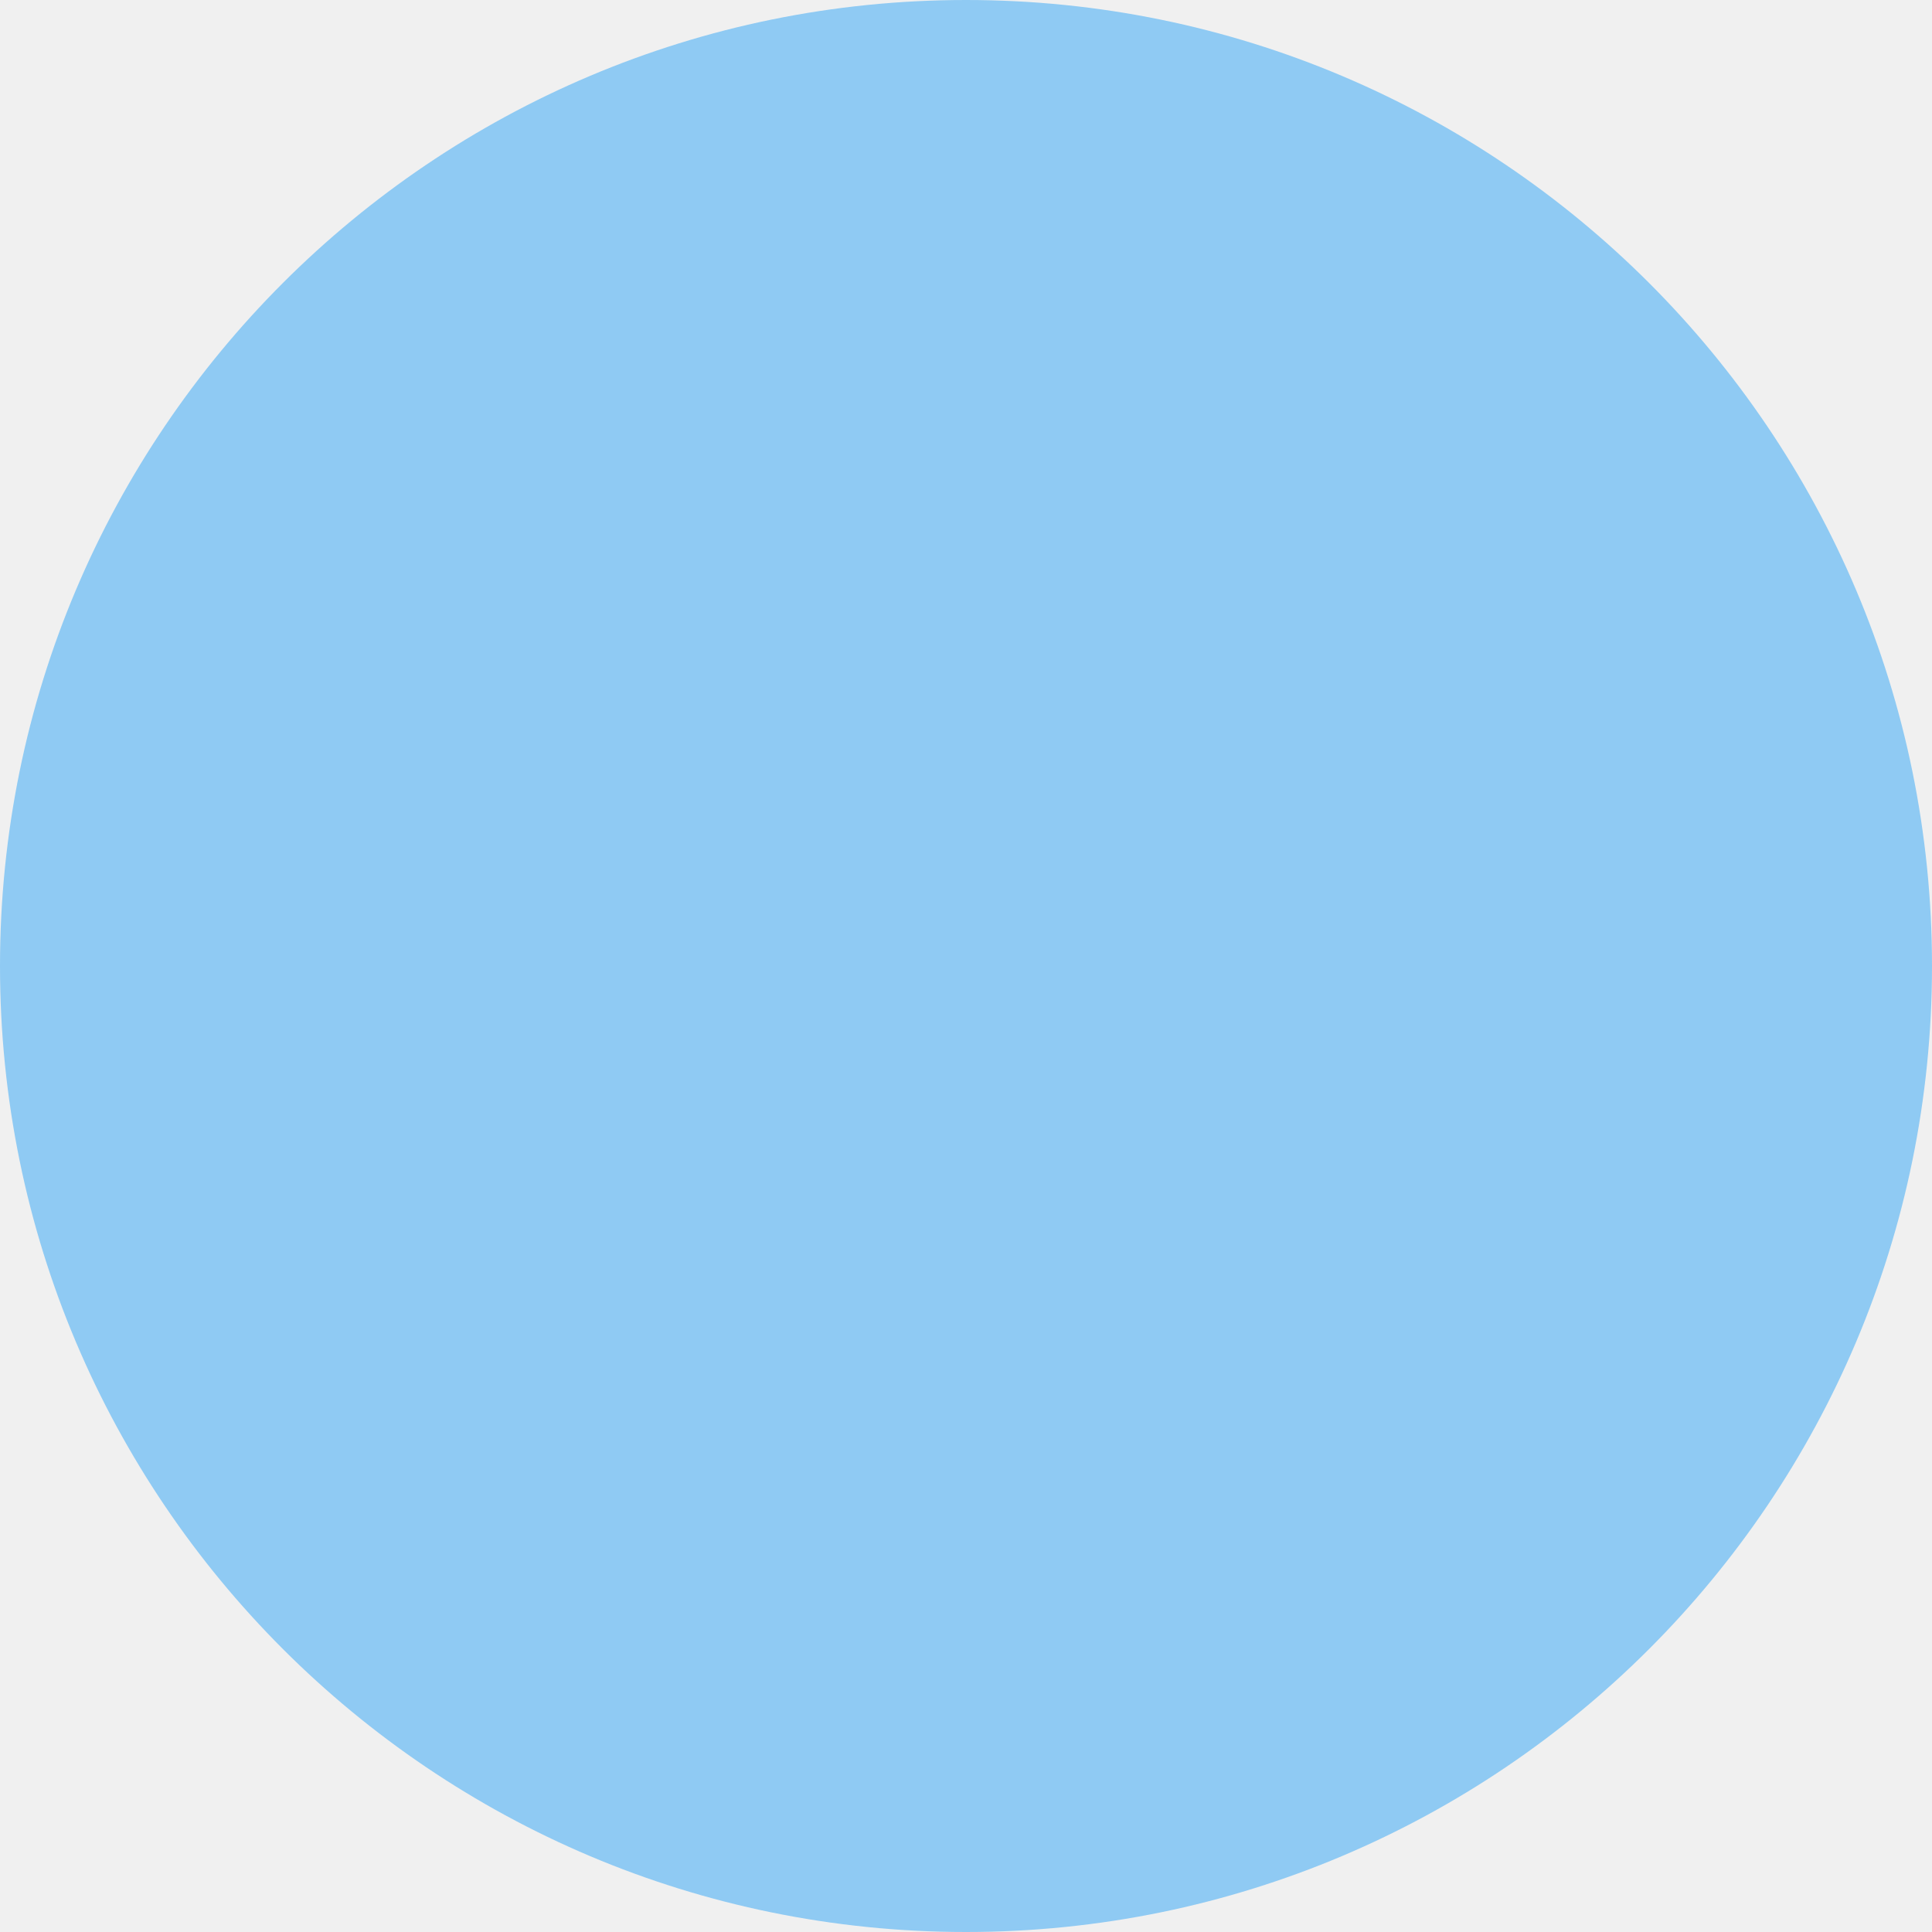
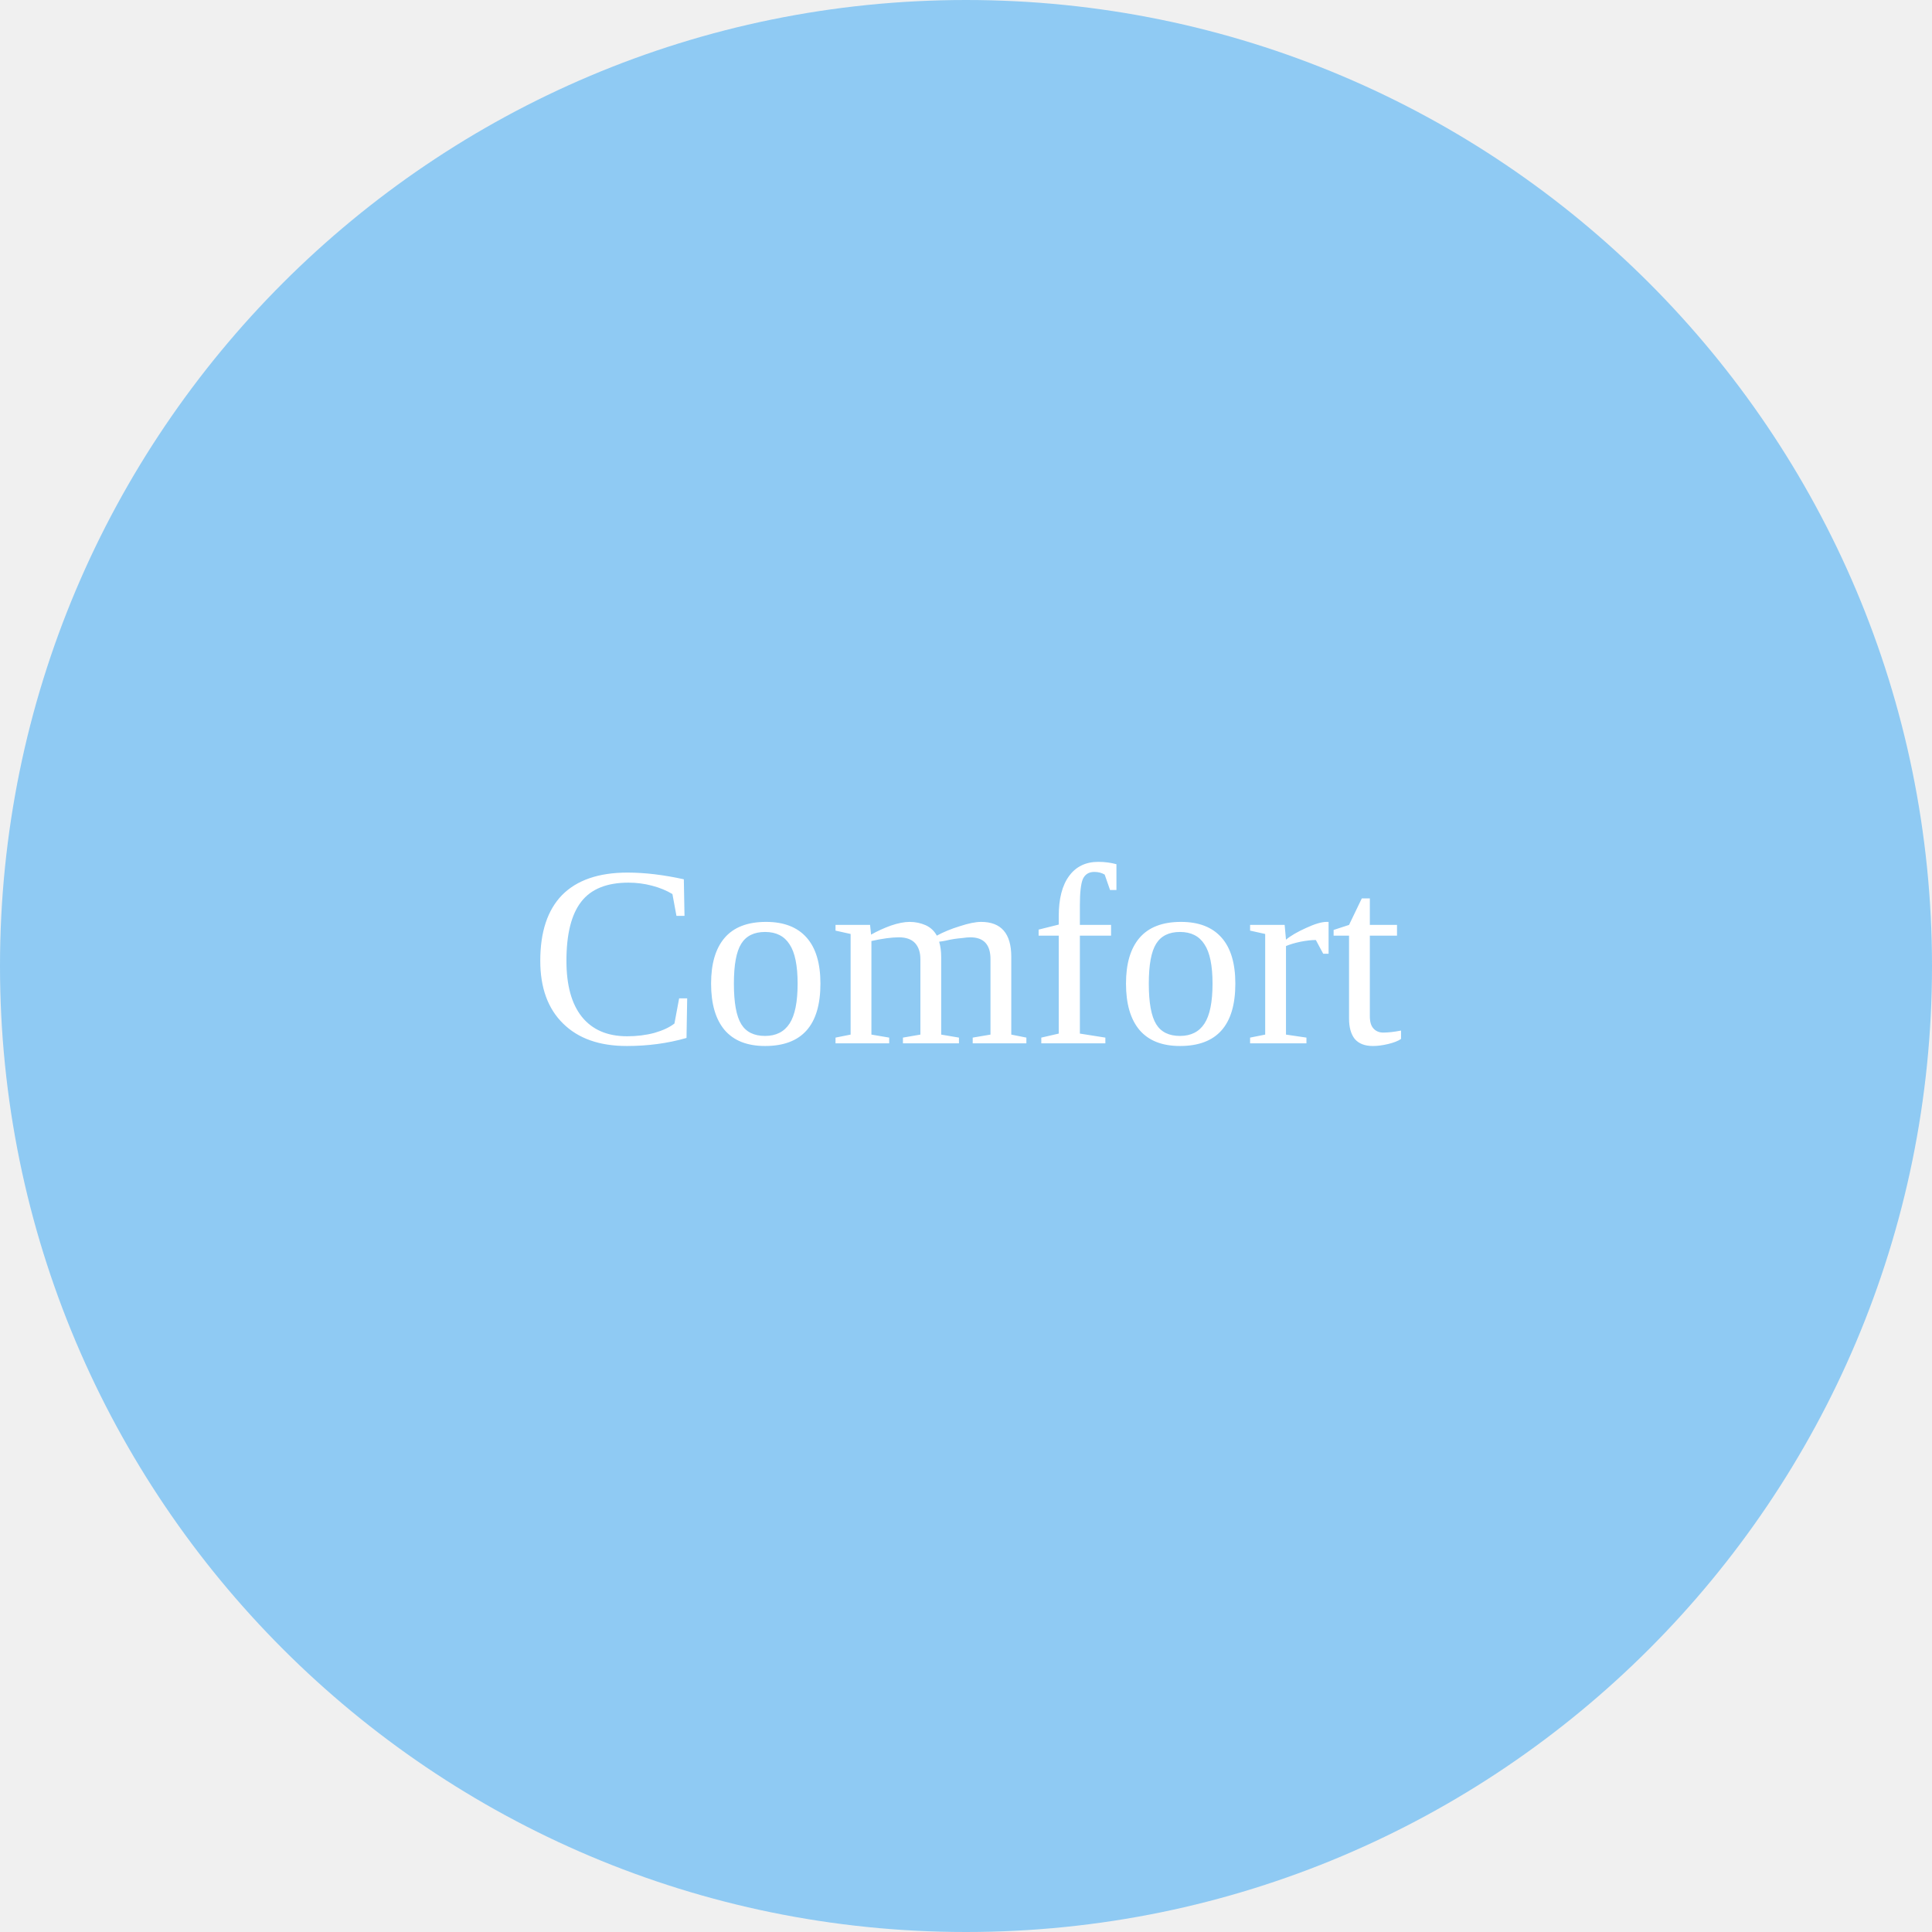
<svg xmlns="http://www.w3.org/2000/svg" width="90px" height="90px" viewBox="0 0 90 90" version="1.1">
  <defs />
  <g id="Page-1" stroke="none" stroke-width="1" fill="none" fill-rule="evenodd">
    <g id="Preferences" transform="translate(-21, -561)" fill="#8FCAF3">
      <circle id="circle_svg" cx="66" cy="606" r="45" />
    </g>
  </g>
+   <text x="50%" y="50%" text-anchor="middle" dy="0.3em" fill="#FFFFFF">Comfort</text>
</svg>
